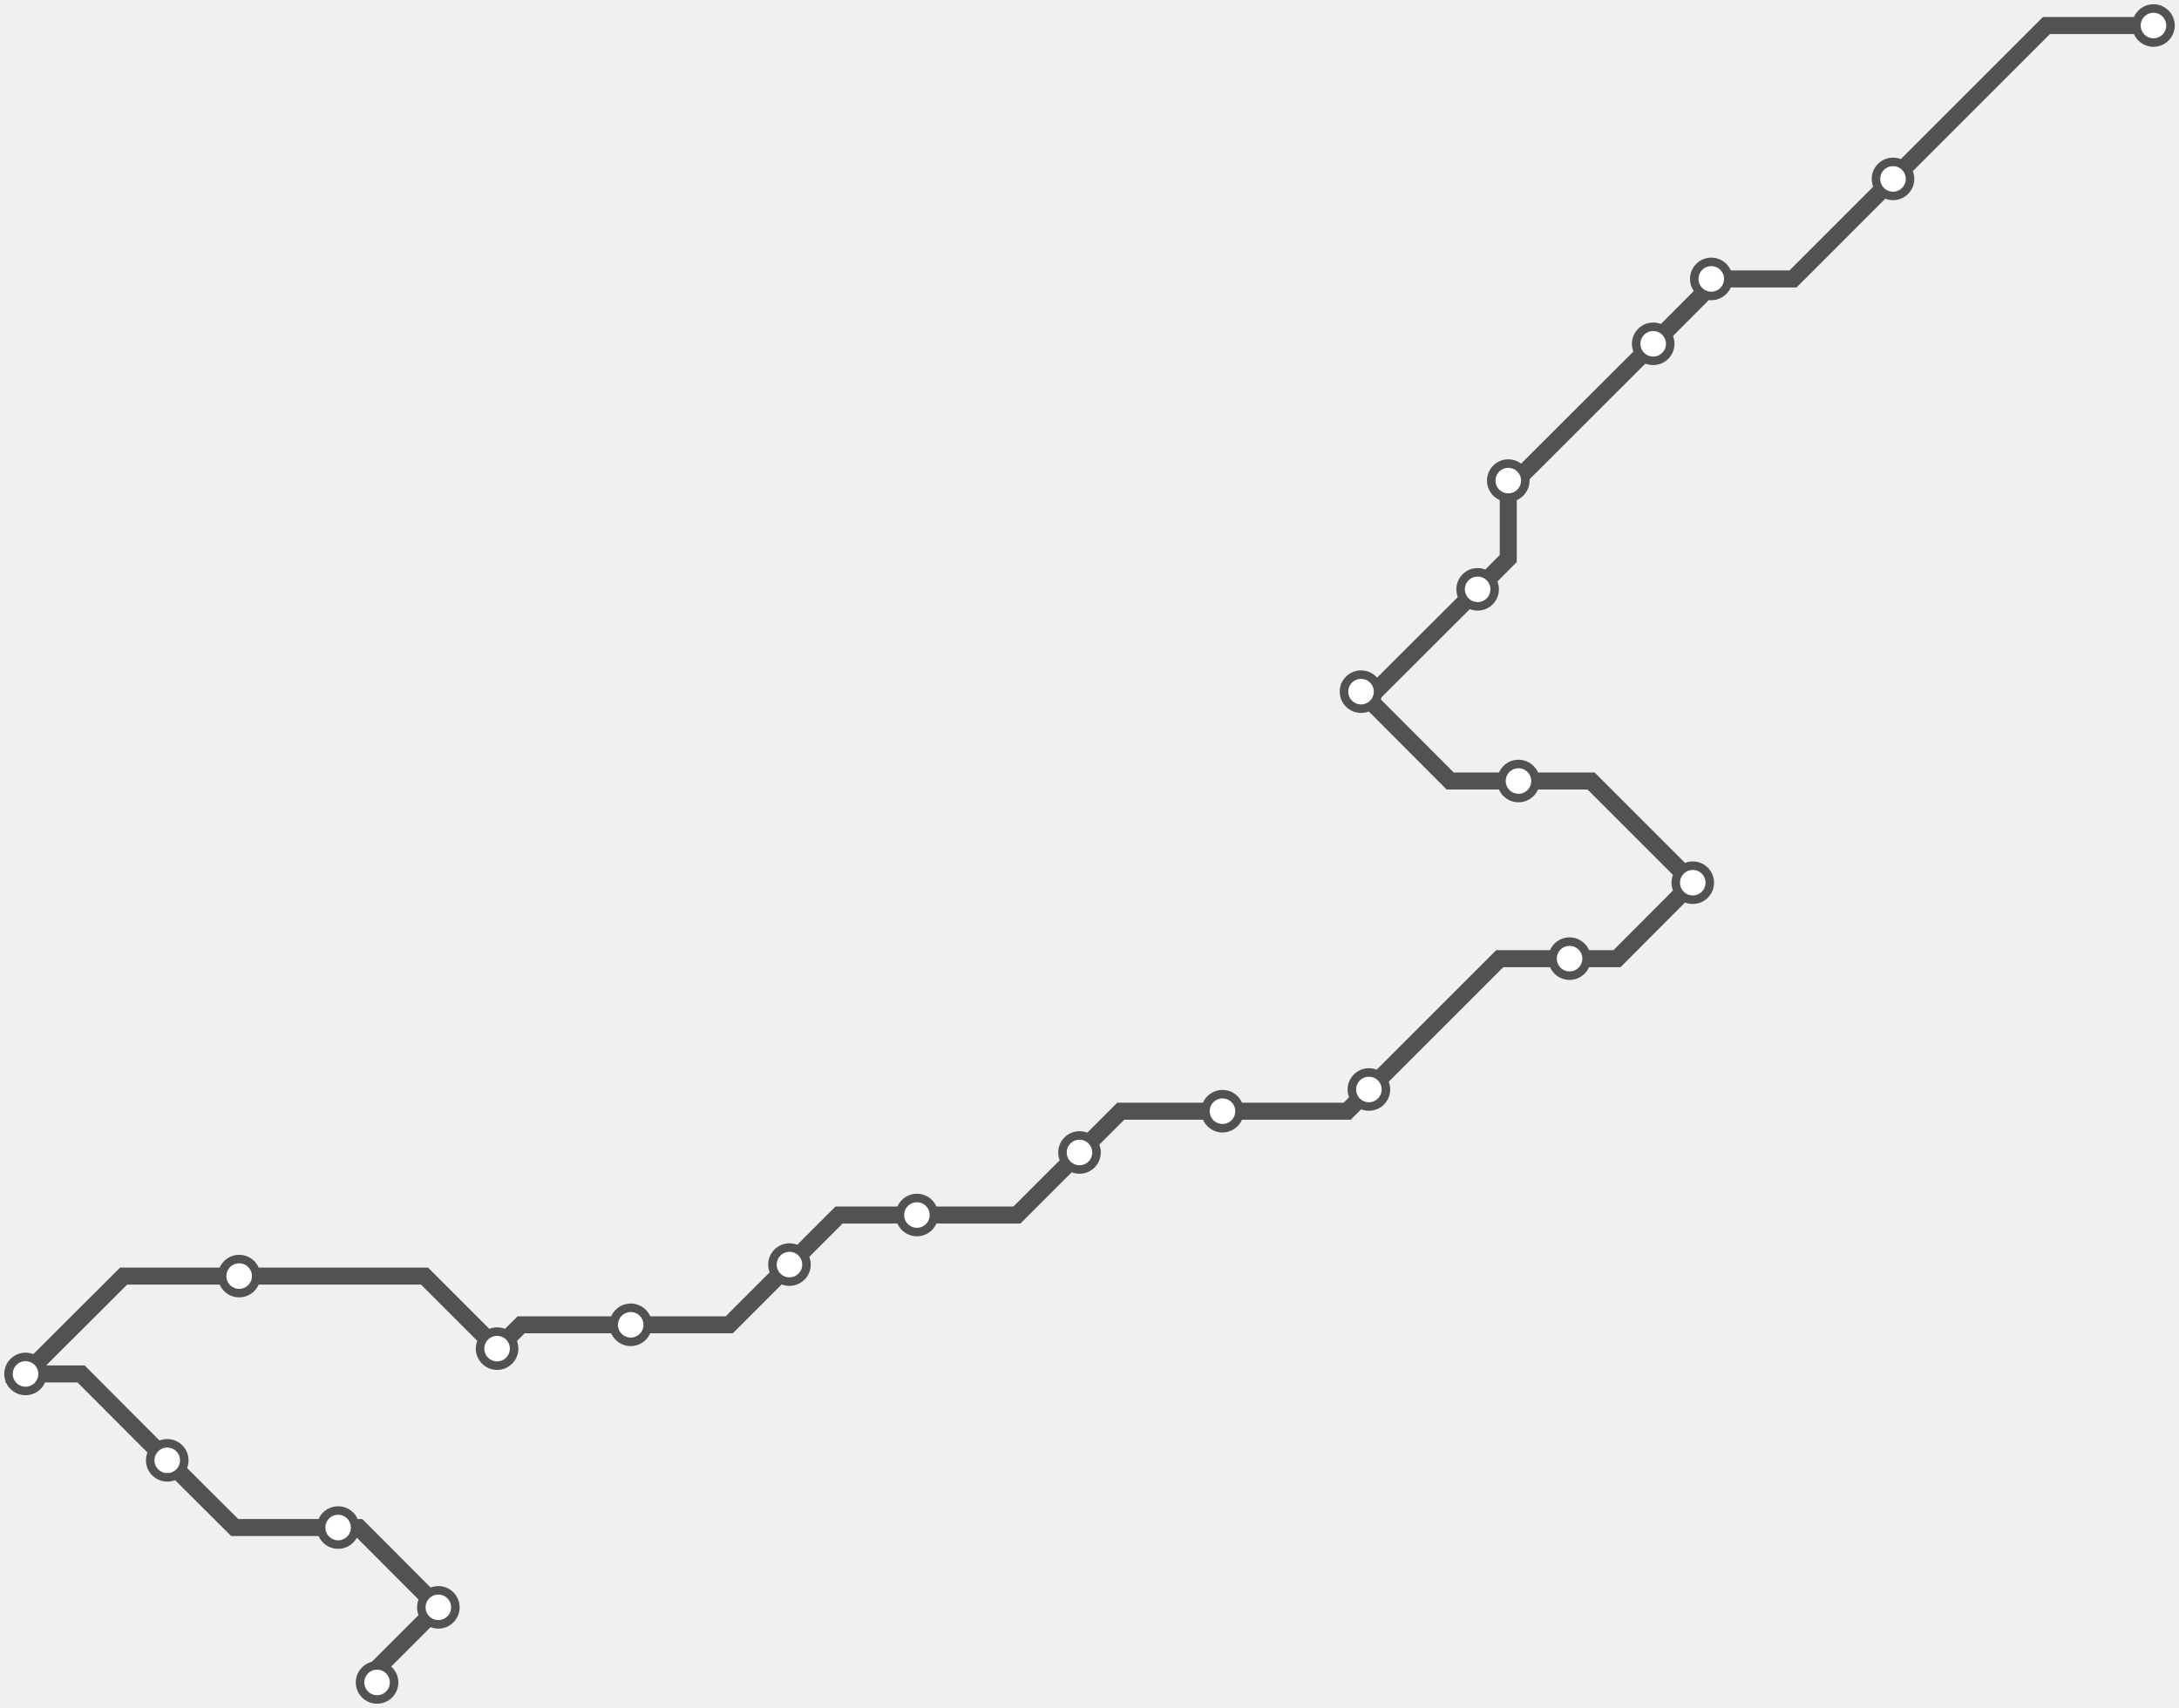
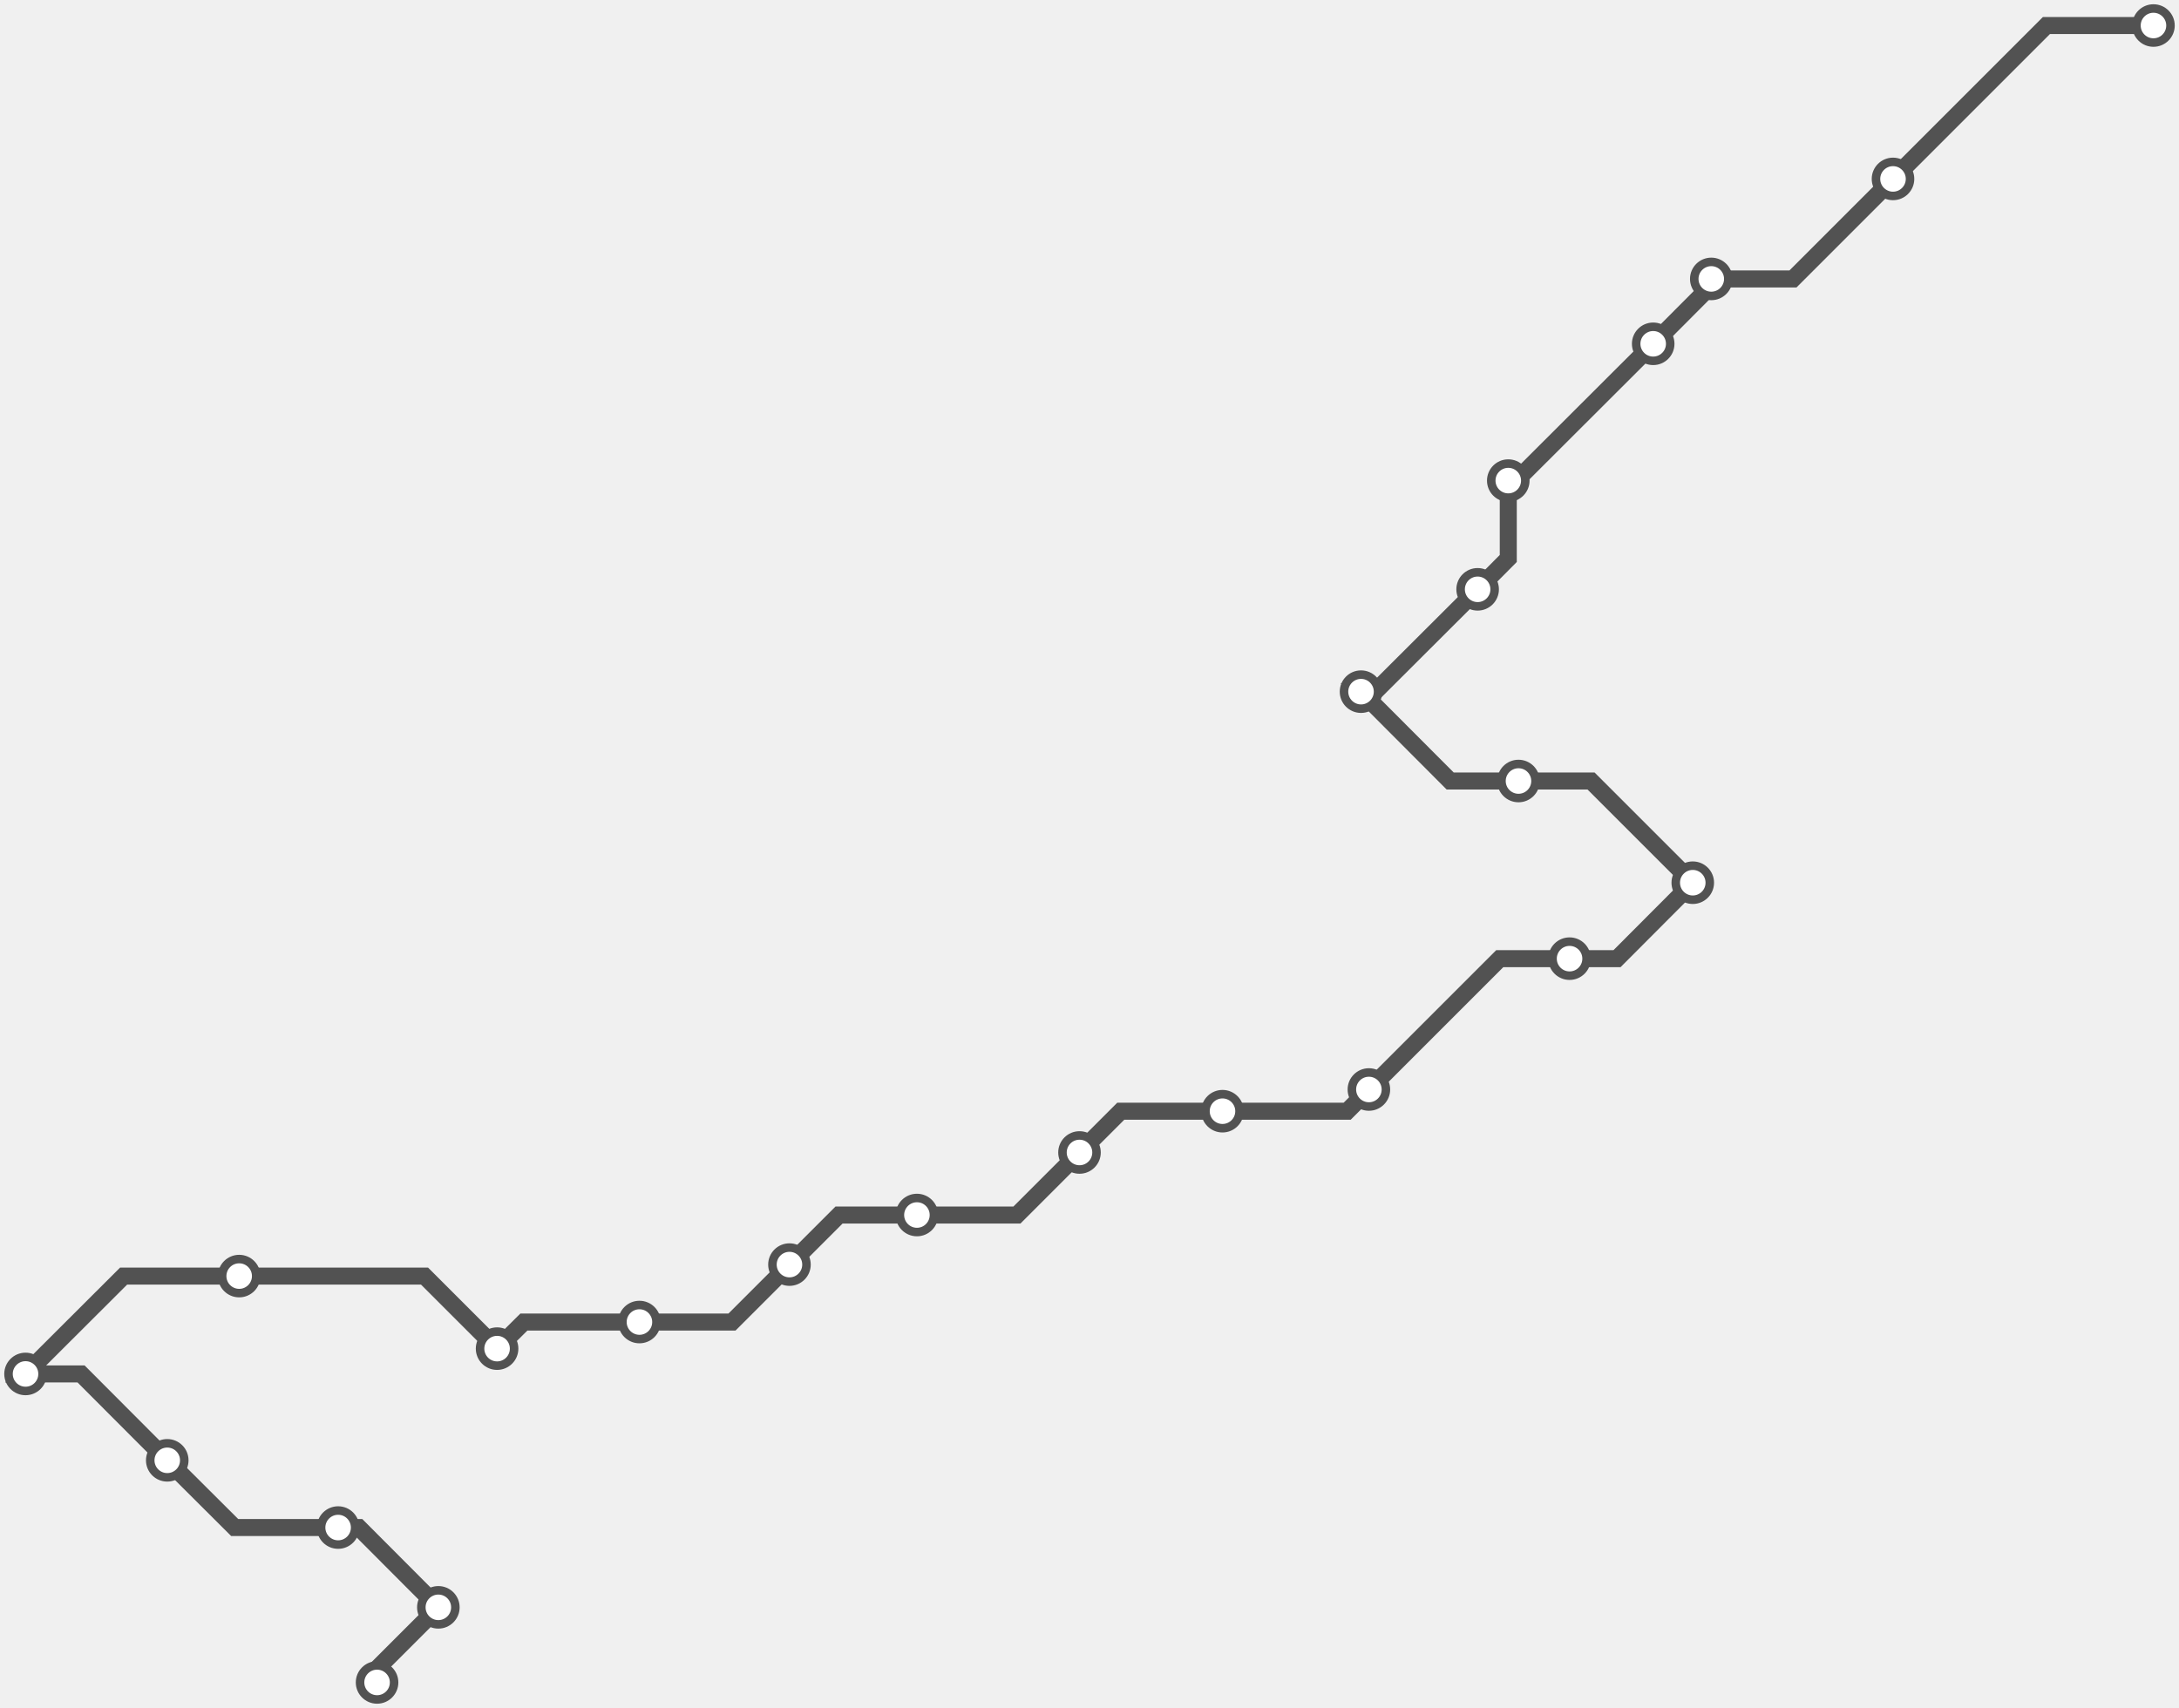
<svg xmlns="http://www.w3.org/2000/svg" width="1024.0" height="802.8">
-   <path d="M177.2 790.8 L177.2 784.3 L206.0 755.5 L168.6 718.0 L158.9 718.0 L110.3 718.0 L78.6 686.4 L38.1 645.8 L12.0 645.8 L58.1 599.8 L112.4 599.8 L199.5 599.8 L233.6 633.9 L244.9 622.7 L296.4 622.7 L342.7 622.7 L371.0 594.4 L394.3 571.1 L430.9 571.1 L477.9 571.1 L507.3 541.7 L526.7 522.3 L574.5 522.3 L633.1 522.3 L643.3 512.1 L704.8 450.6 L737.6 450.6 L759.9 450.6 L795.5 414.9 L747.7 367.1 L713.6 367.1 L681.5 367.1 L639.6 325.1 L646.2 325.1 L694.4 277.0 L708.8 262.5 L708.8 225.9 L712.5 225.9 L776.9 161.6 L804.2 134.2 L804.2 131.1 L842.6 131.1 L889.6 84.1 L961.7 12.0 L1012.0 12.0 " />
+   <path d="M177.2 790.8 L177.2 784.3 L206.0 755.5 L168.6 718.0 L158.9 718.0 L110.3 718.0 L78.6 686.4 L38.1 645.8 L12.0 645.8 L58.1 599.8 L112.4 599.8 L199.5 599.8 L233.6 633.9 L246.2 621.4 L300.5 621.4 L344.0 621.4 L371.0 594.4 L394.3 571.1 L430.9 571.1 L477.9 571.1 L507.3 541.7 L526.7 522.3 L574.5 522.3 L633.1 522.3 L643.3 512.1 L704.8 450.6 L737.6 450.6 L759.9 450.6 L795.5 414.9 L747.7 367.1 L713.6 367.1 L681.5 367.1 L639.6 325.1 L646.2 325.1 L694.4 277.0 L708.8 262.5 L708.8 225.9 L712.5 225.9 L776.9 161.6 L804.2 134.2 L804.2 131.1 L842.6 131.1 L889.6 84.1 L961.7 12.0 L1012.0 12.0 " />
  <circle cx="177.2" cy="790.8" r="8" />
  <circle cx="206.0" cy="755.5" r="8" />
  <circle cx="158.9" cy="718.0" r="8" />
  <circle cx="78.6" cy="686.4" r="8" />
  <circle cx="12.0" cy="645.8" r="8" />
  <circle cx="112.4" cy="599.8" r="8" />
  <circle cx="233.6" cy="633.9" r="8" />
-   <circle cx="296.4" cy="622.7" r="8" />
+   <circle cx="300.5" cy="621.4" r="8" />
  <circle cx="371.0" cy="594.4" r="8" />
  <circle cx="430.9" cy="571.1" r="8" />
  <circle cx="507.3" cy="541.7" r="8" />
  <circle cx="574.5" cy="522.3" r="8" />
  <circle cx="643.3" cy="512.1" r="8" />
  <circle cx="737.6" cy="450.6" r="8" />
  <circle cx="795.5" cy="414.9" r="8" />
  <circle cx="713.6" cy="367.1" r="8" />
  <circle cx="639.6" cy="325.1" r="8" />
  <circle cx="694.4" cy="277.0" r="8" />
  <circle cx="708.8" cy="225.9" r="8" />
  <circle cx="776.9" cy="161.6" r="8" />
  <circle cx="804.2" cy="131.1" r="8" />
  <circle cx="889.6" cy="84.1" r="8" />
  <circle cx="1012.0" cy="12.0" r="8" />
  <style>
circle {
fill: white;
stroke: #525252;
stroke-width: 4;
}
path {
fill: none;
stroke: #525252;
stroke-width: 8;
}</style>
</svg>
